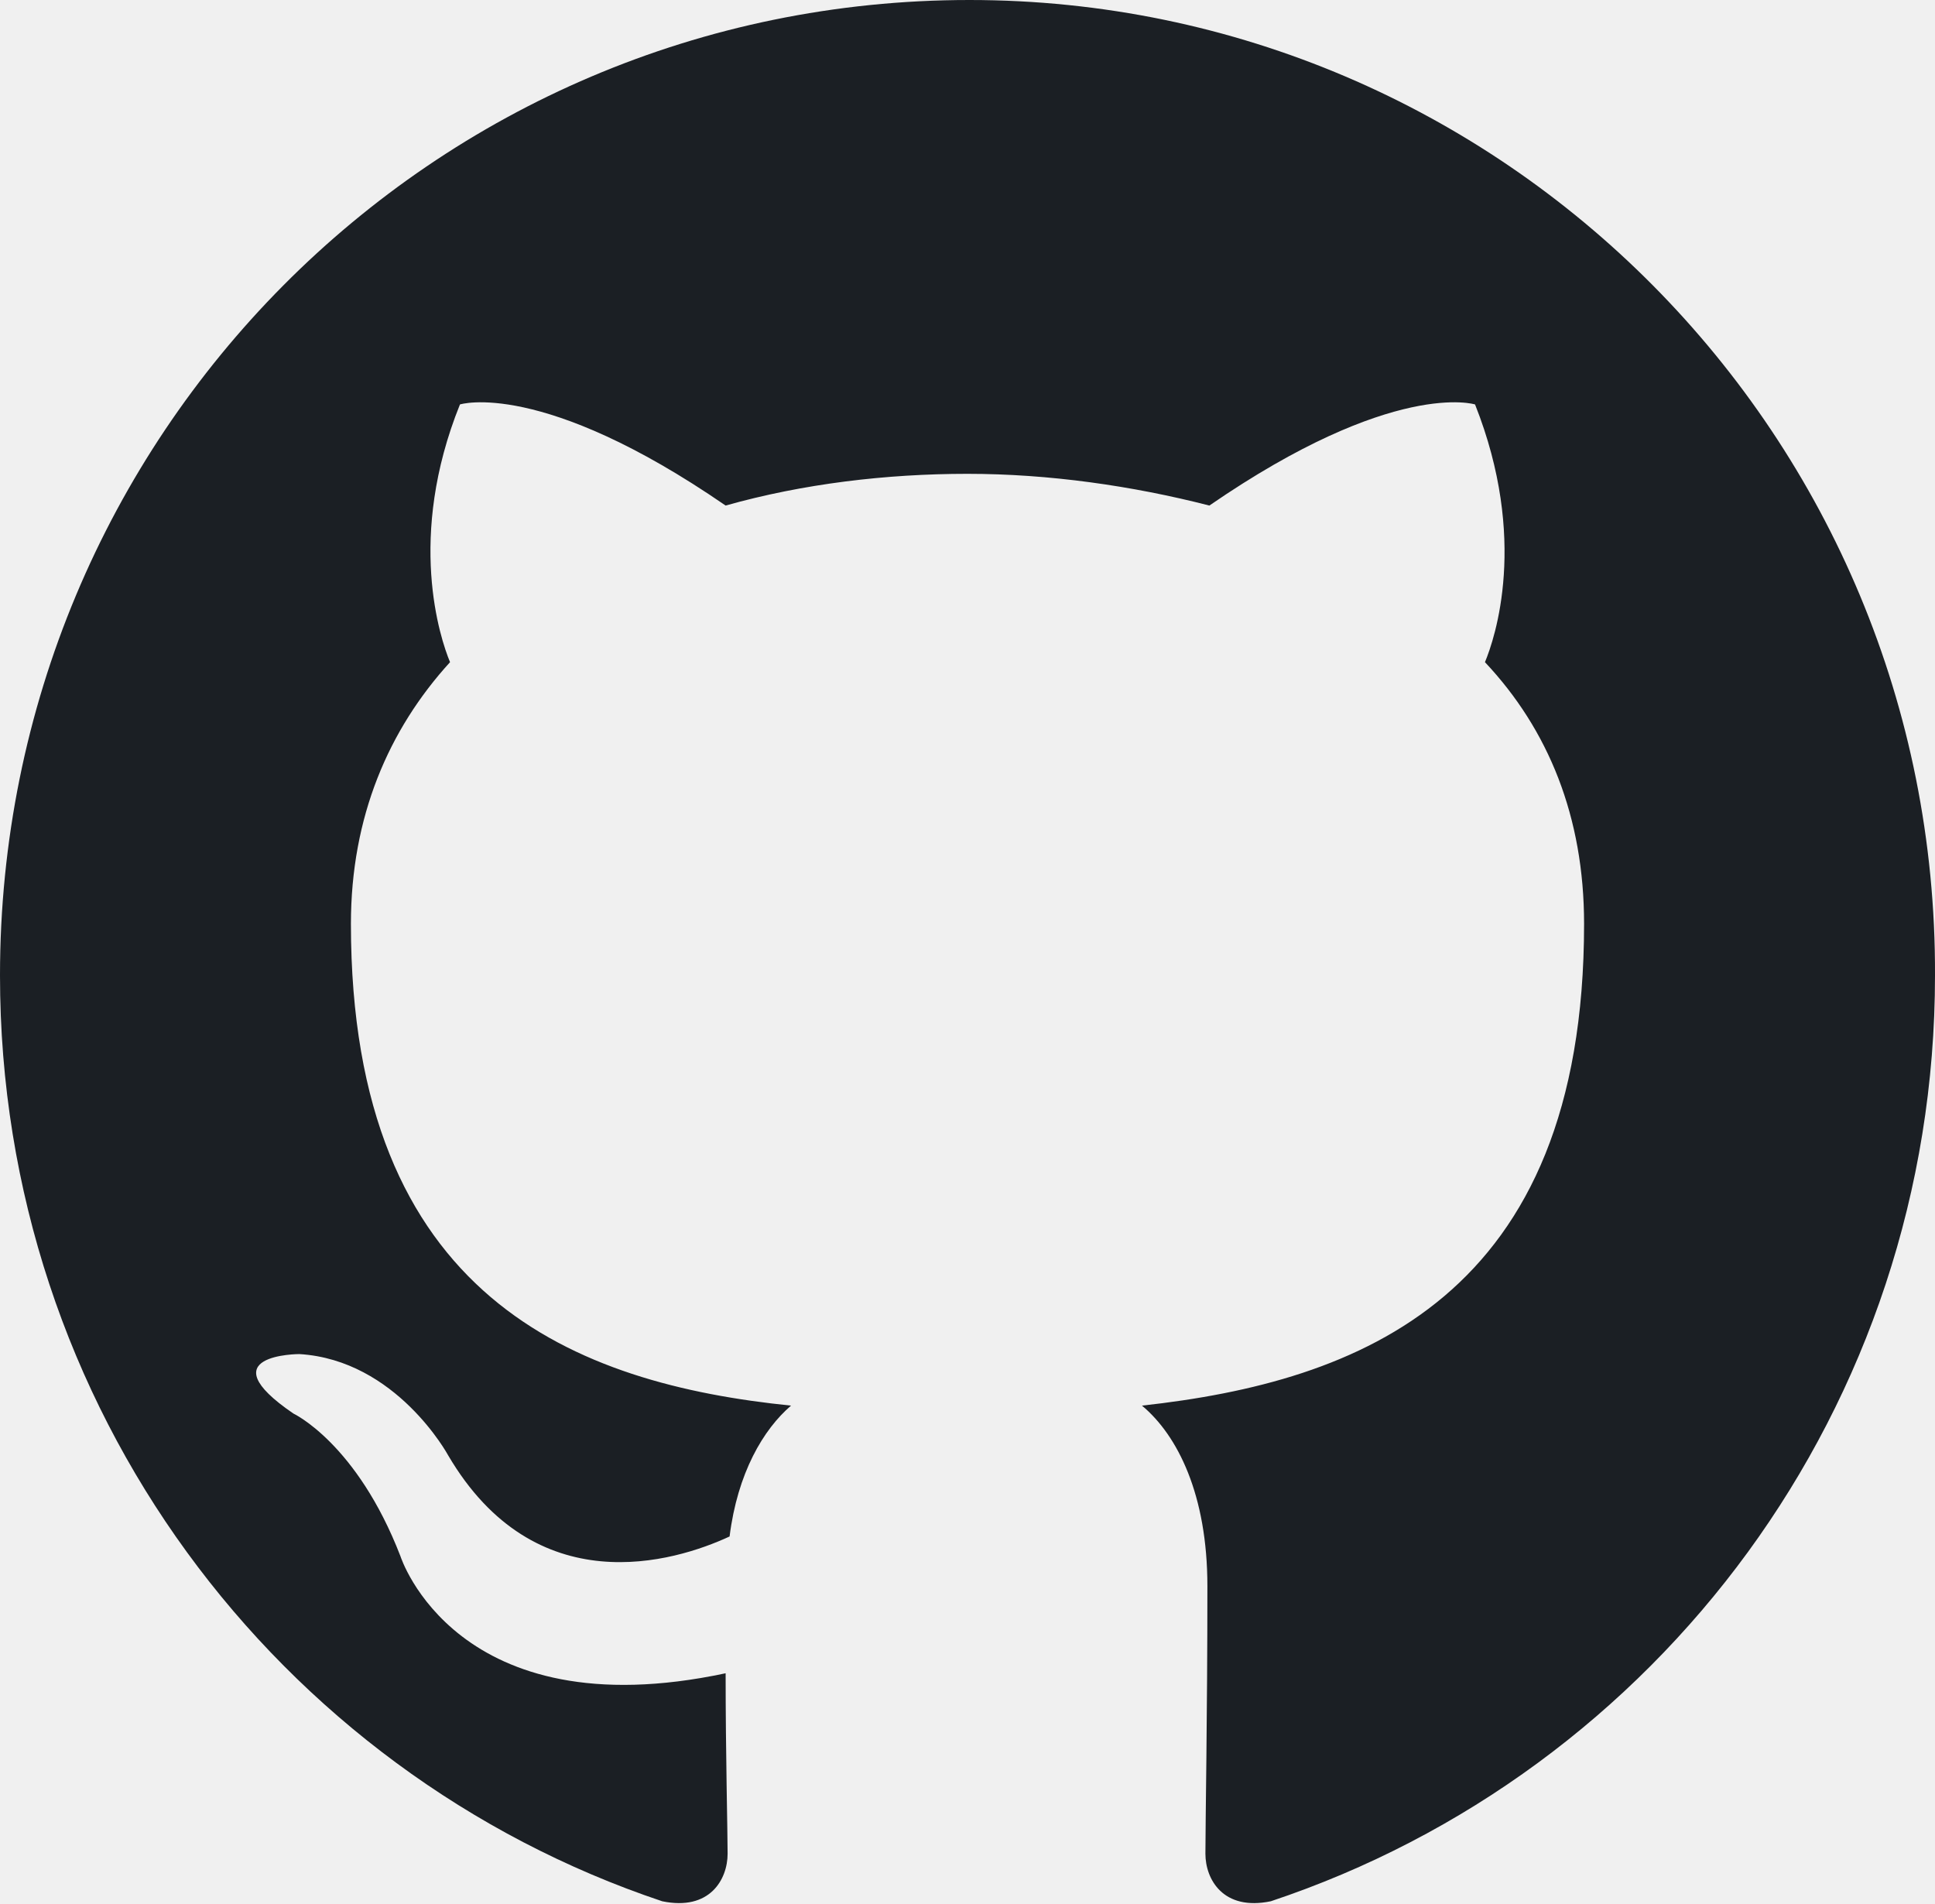
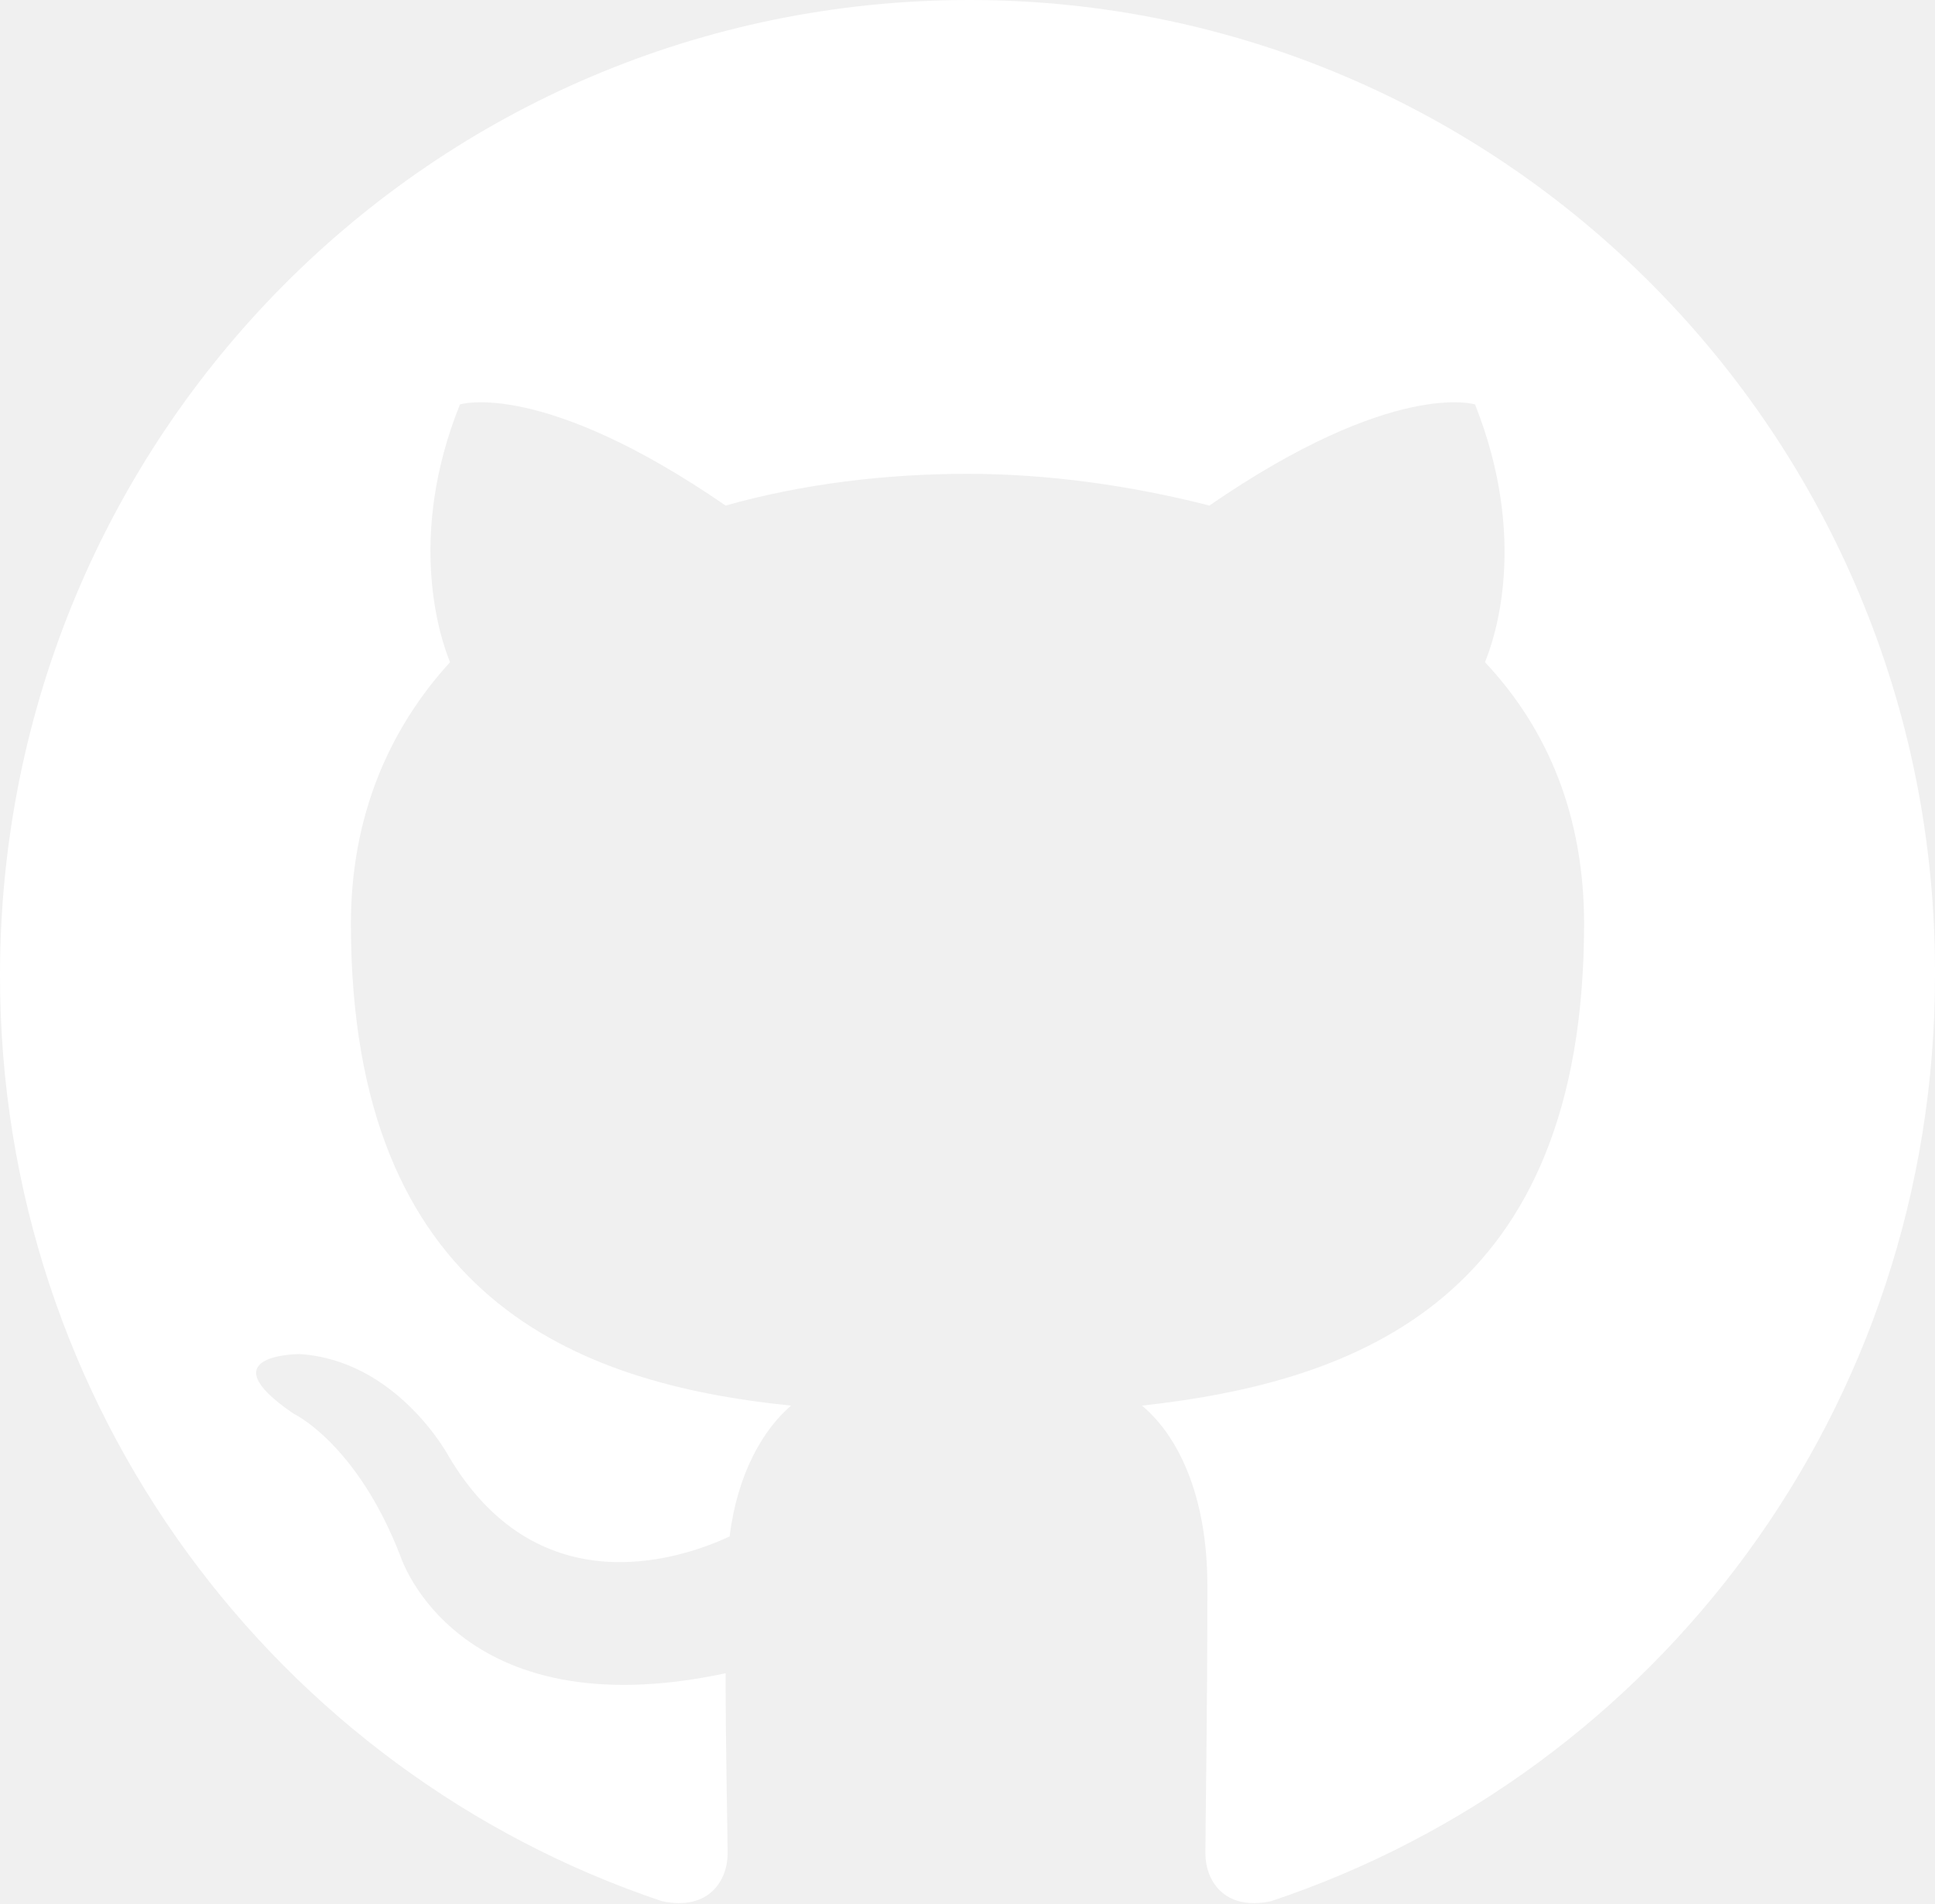
<svg xmlns="http://www.w3.org/2000/svg" version="1.1" id="Layer_1" x="0px" y="0px" viewBox="0 0 97.6 96" style="enable-background:new 0 0 97.6 96;" xml:space="preserve">
  <style type="text/css">
- 	.st0{fill:#1B1F24;}
+ 	.st0{fill:#FFFFFF;}
</style>
  <path class="st0" d="M48.9,0C21.8,0,0,22,0,49.2C0,71,14,89.4,33.4,95.9c2.4,0.5,3.3-1.1,3.3-2.4c0-1.1-0.1-5.1-0.1-9.1  c-13.6,2.9-16.4-5.9-16.4-5.9c-2.2-5.7-5.4-7.2-5.4-7.2c-4.4-3,0.3-3,0.3-3c4.9,0.3,7.5,5.1,7.5,5.1c4.4,7.5,11.4,5.4,14.2,4.1  c0.4-3.2,1.7-5.4,3.1-6.6c-10.8-1.1-22.2-5.4-22.2-24.3c0-5.4,1.9-9.8,5-13.2c-0.5-1.2-2.2-6.3,0.5-13c0,0,4.1-1.3,13.4,5.1  c3.9-1.1,8.1-1.6,12.2-1.6s8.3,0.6,12.2,1.6c9.3-6.4,13.4-5.1,13.4-5.1c2.7,6.8,1,11.8,0.5,13c3.2,3.4,5,7.8,5,13.2  c0,18.9-11.4,23.1-22.3,24.3c1.8,1.5,3.3,4.5,3.3,9.1c0,6.6-0.1,11.9-0.1,13.5c0,1.3,0.9,2.9,3.3,2.4C83.6,89.4,97.6,71,97.6,49.2  C97.7,22,75.8,0,48.9,0z" />
</svg>
